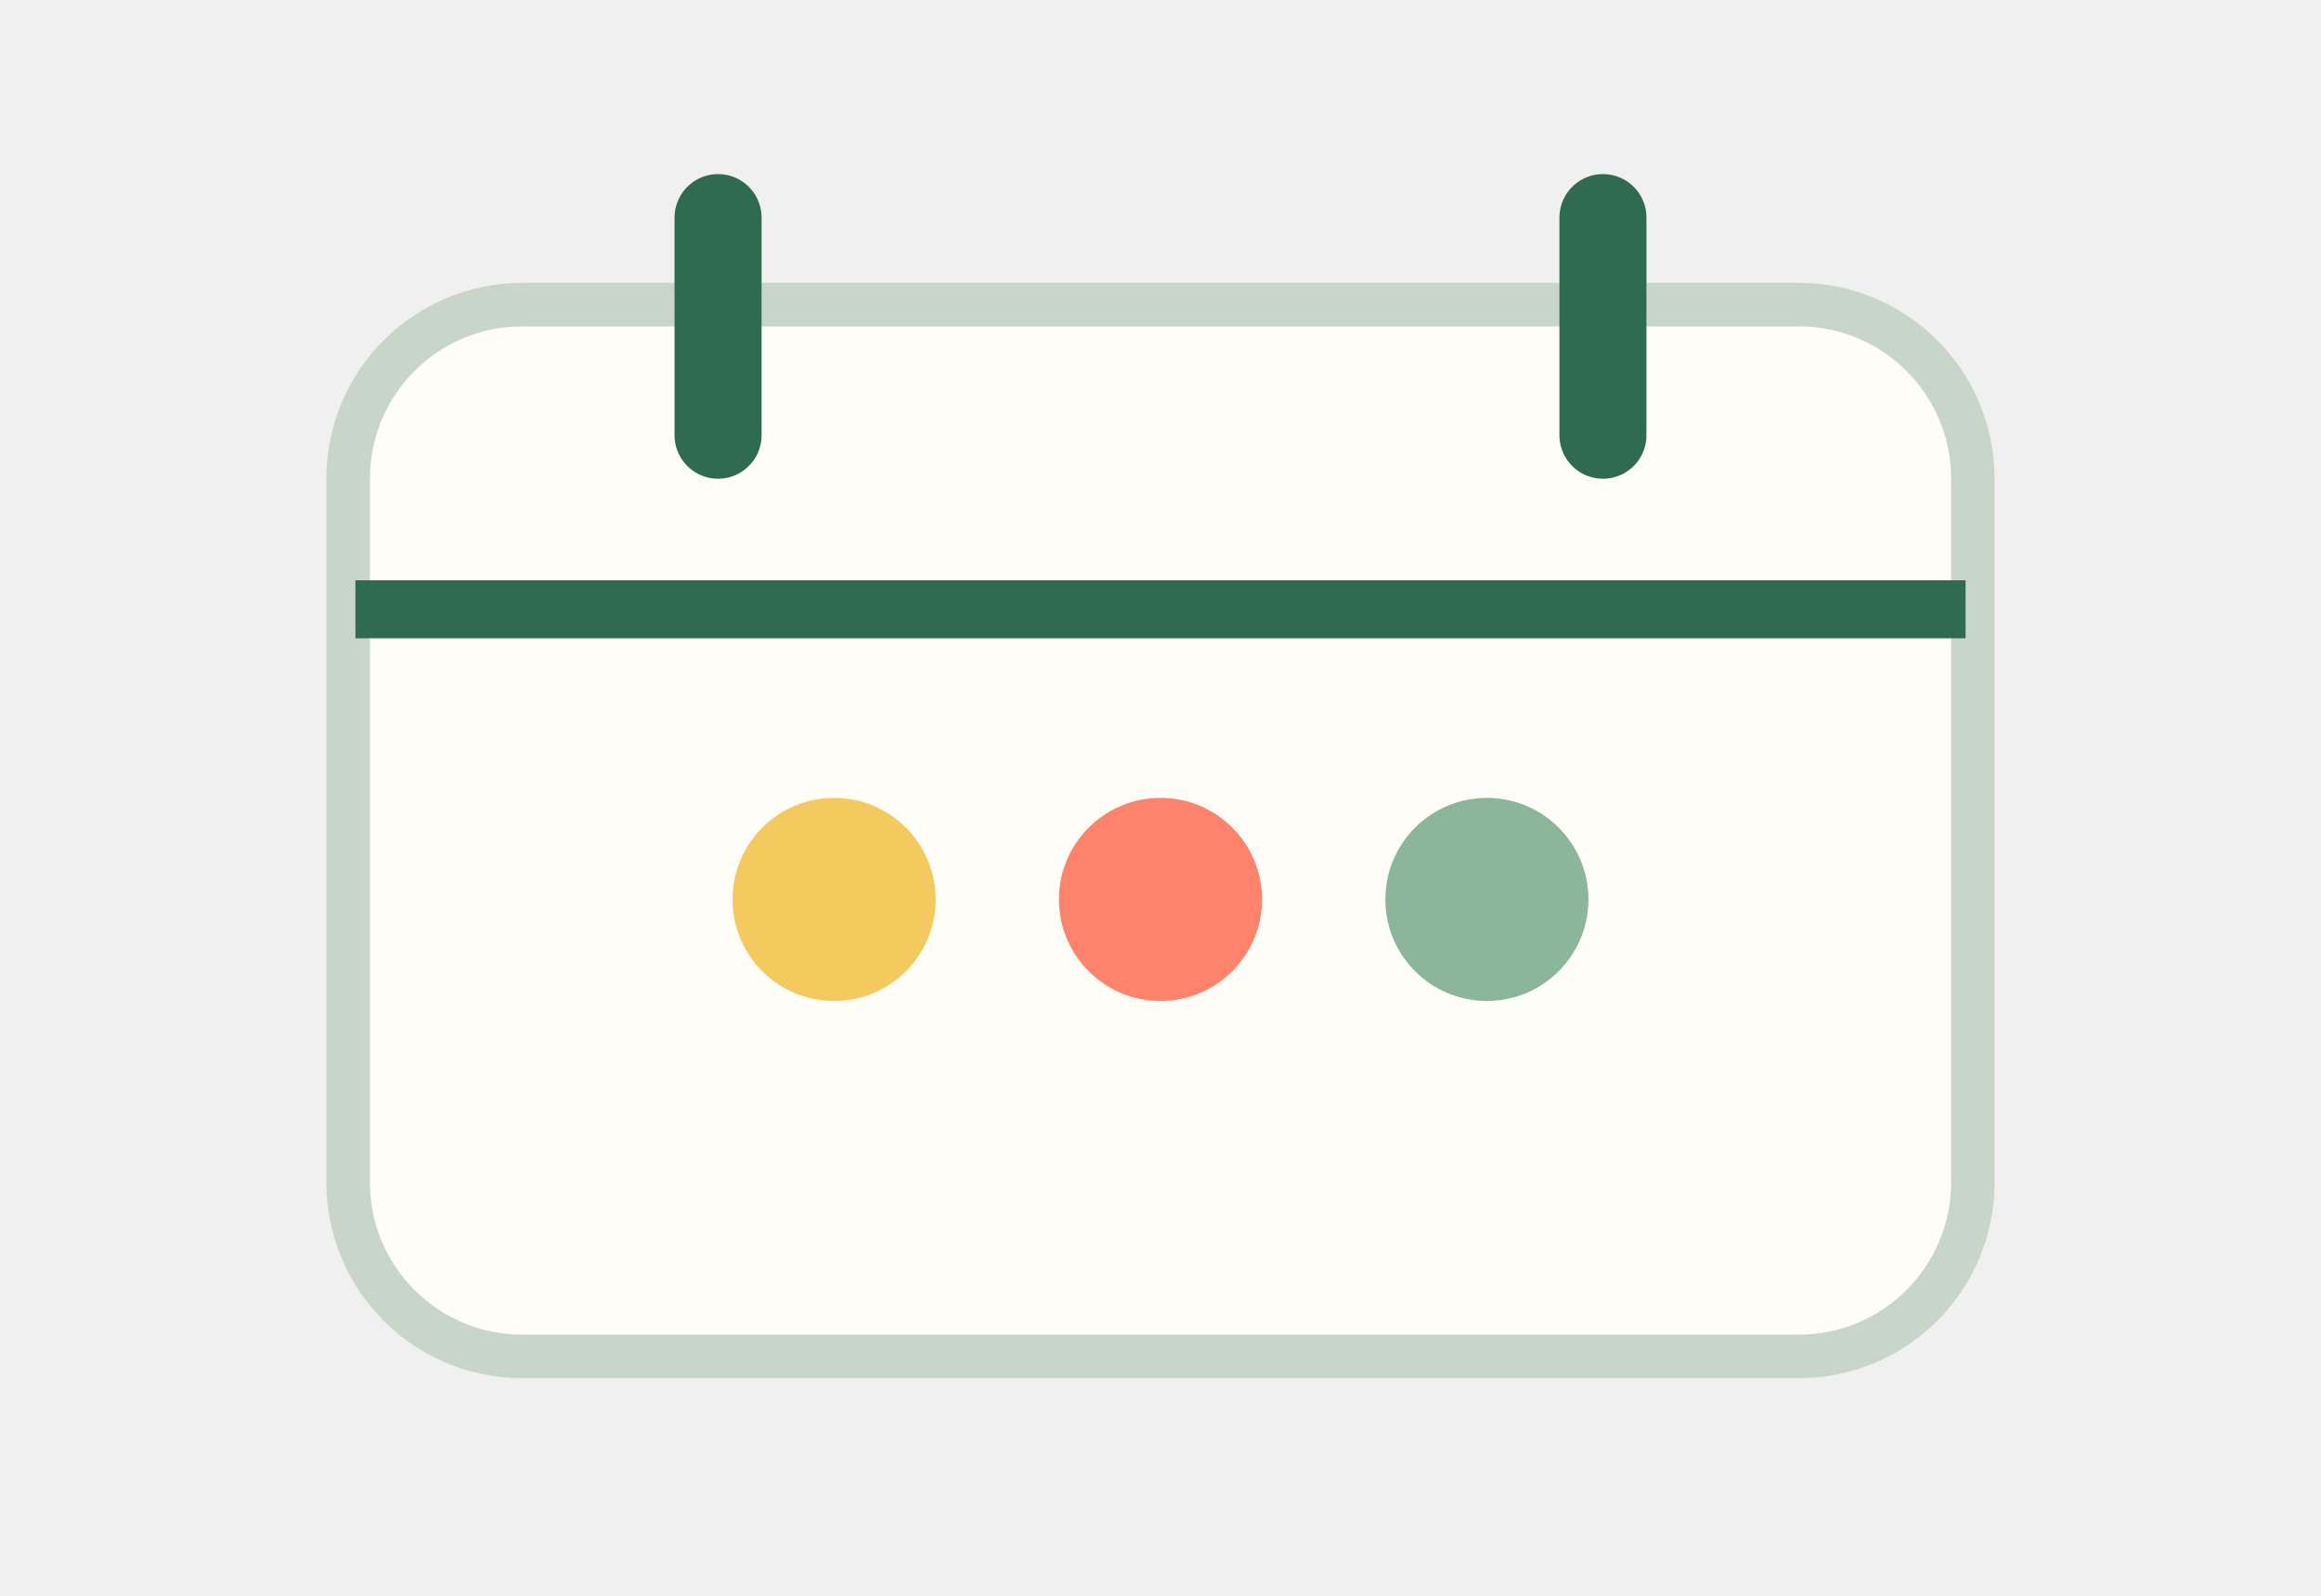
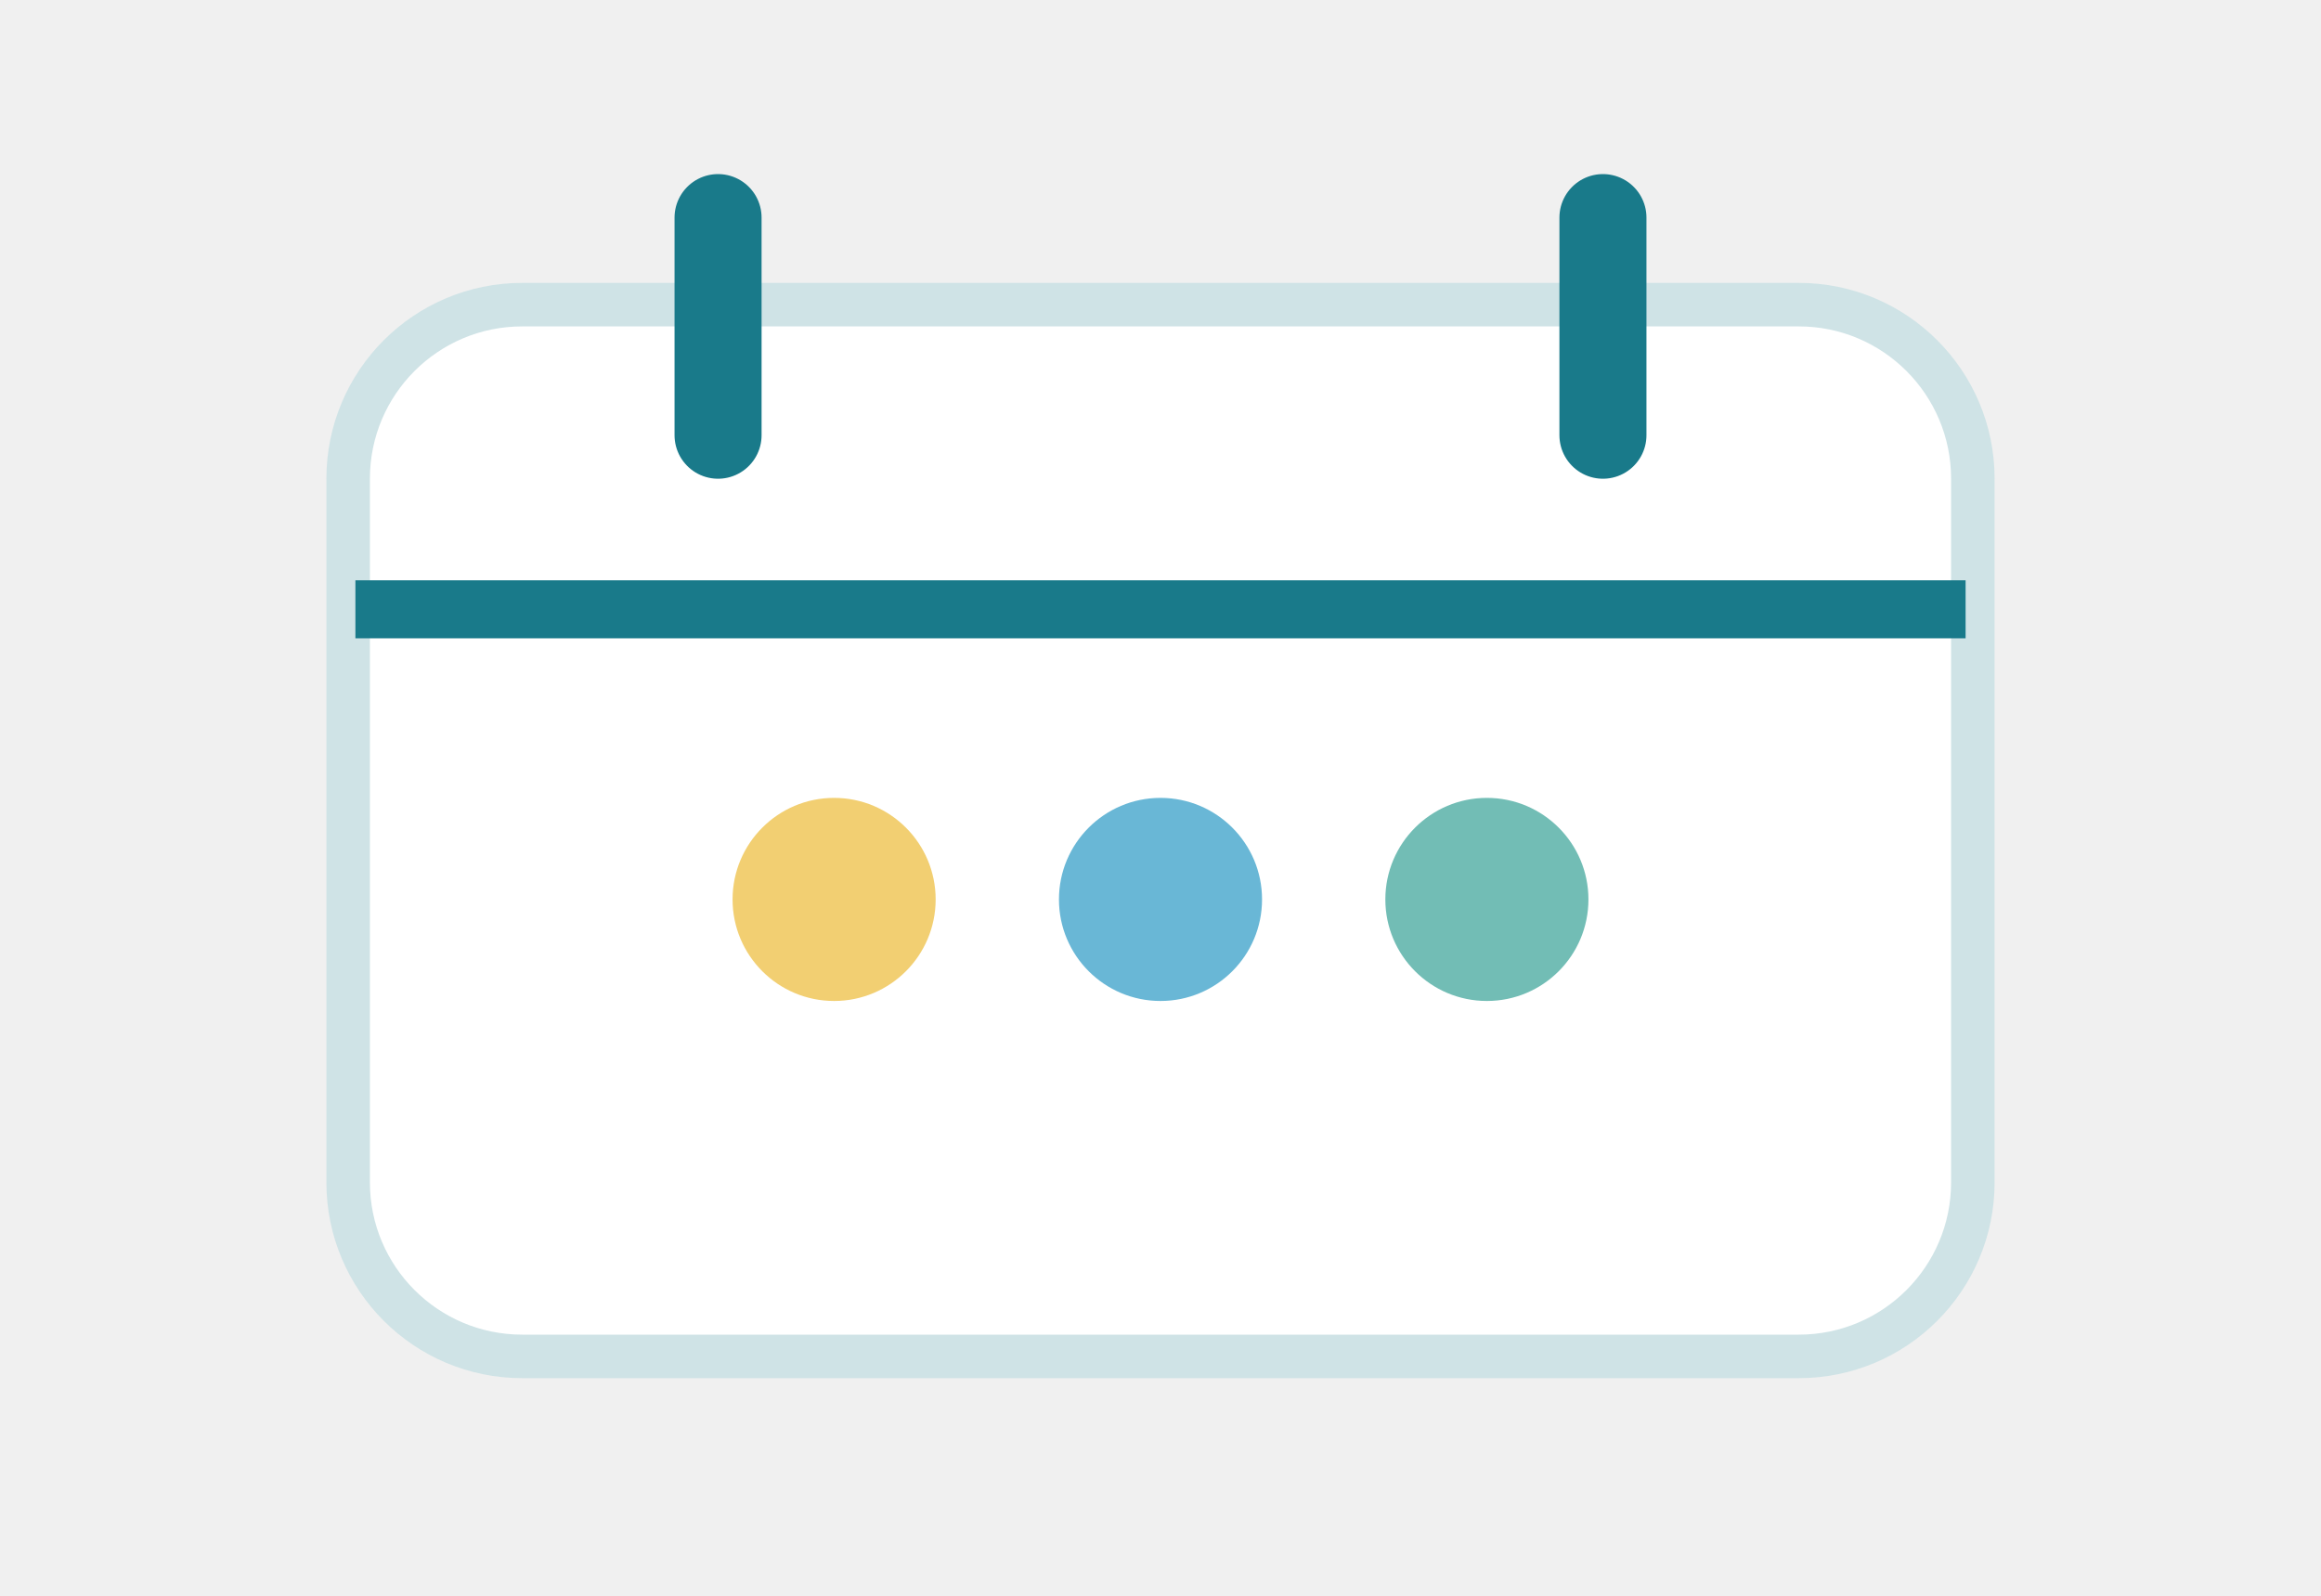
<svg xmlns="http://www.w3.org/2000/svg" viewBox="0 0 320 220" role="img" aria-labelledby="title">
-   <rect x="48" y="42" width="224" height="145" rx="24" fill="#FFFDF8" stroke="#C8D6CA" stroke-width="6" />
-   <path d="M49 84h222" stroke="#2F6B4F" stroke-width="8" />
-   <path d="M99 30v30M221 30v30" stroke="#2F6B4F" stroke-width="12" stroke-linecap="round" />
-   <circle cx="115" cy="124" r="14" fill="#F4C95D" />
-   <circle cx="160" cy="124" r="14" fill="#FF826B" />
-   <circle cx="205" cy="124" r="14" fill="#8CB69A" />
+   <rect x="48" y="42" width="224" height="145" rx="24" fill="#FFFFFF" stroke="#CFE3E6" stroke-width="6" />
+   <path d="M49 84h222" stroke="#197A8A" stroke-width="8" />
+   <path d="M99 30v30M221 30v30" stroke="#197A8A" stroke-width="12" stroke-linecap="round" />
+   <circle cx="115" cy="124" r="14" fill="#F2CF72" />
+   <circle cx="160" cy="124" r="14" fill="#69B7D6" />
+   <circle cx="205" cy="124" r="14" fill="#72BDB5" />
</svg>
